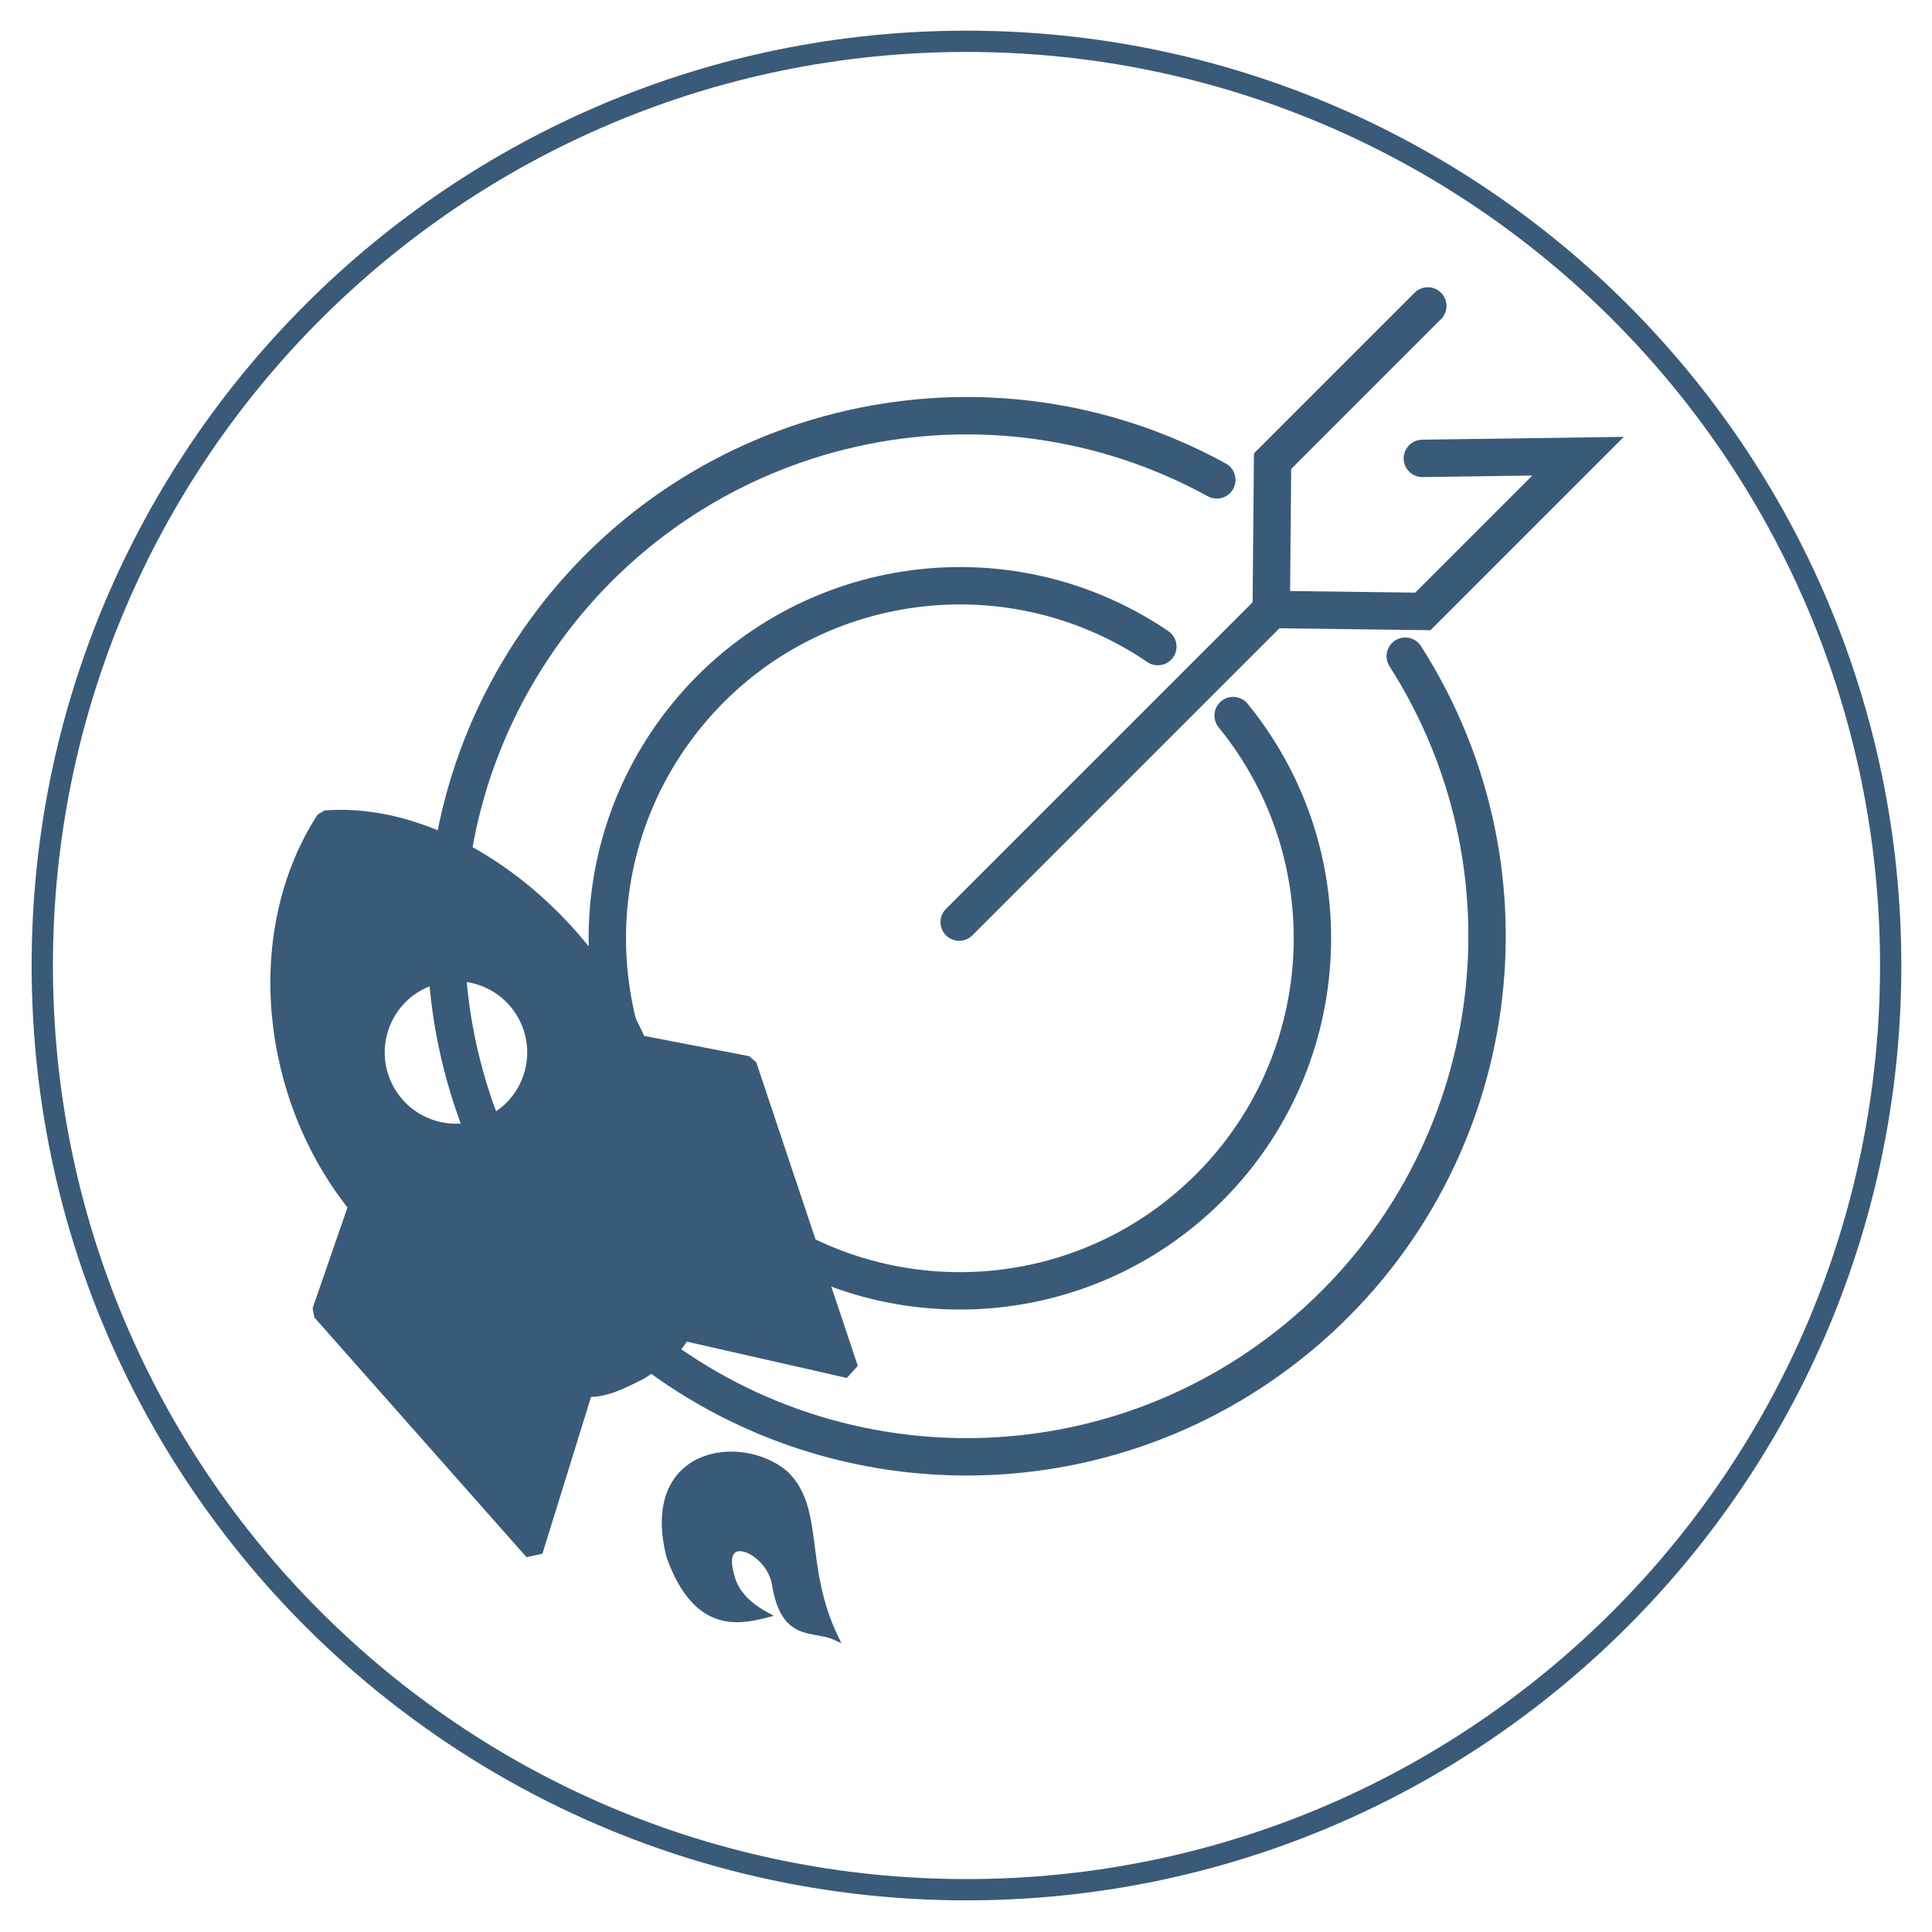
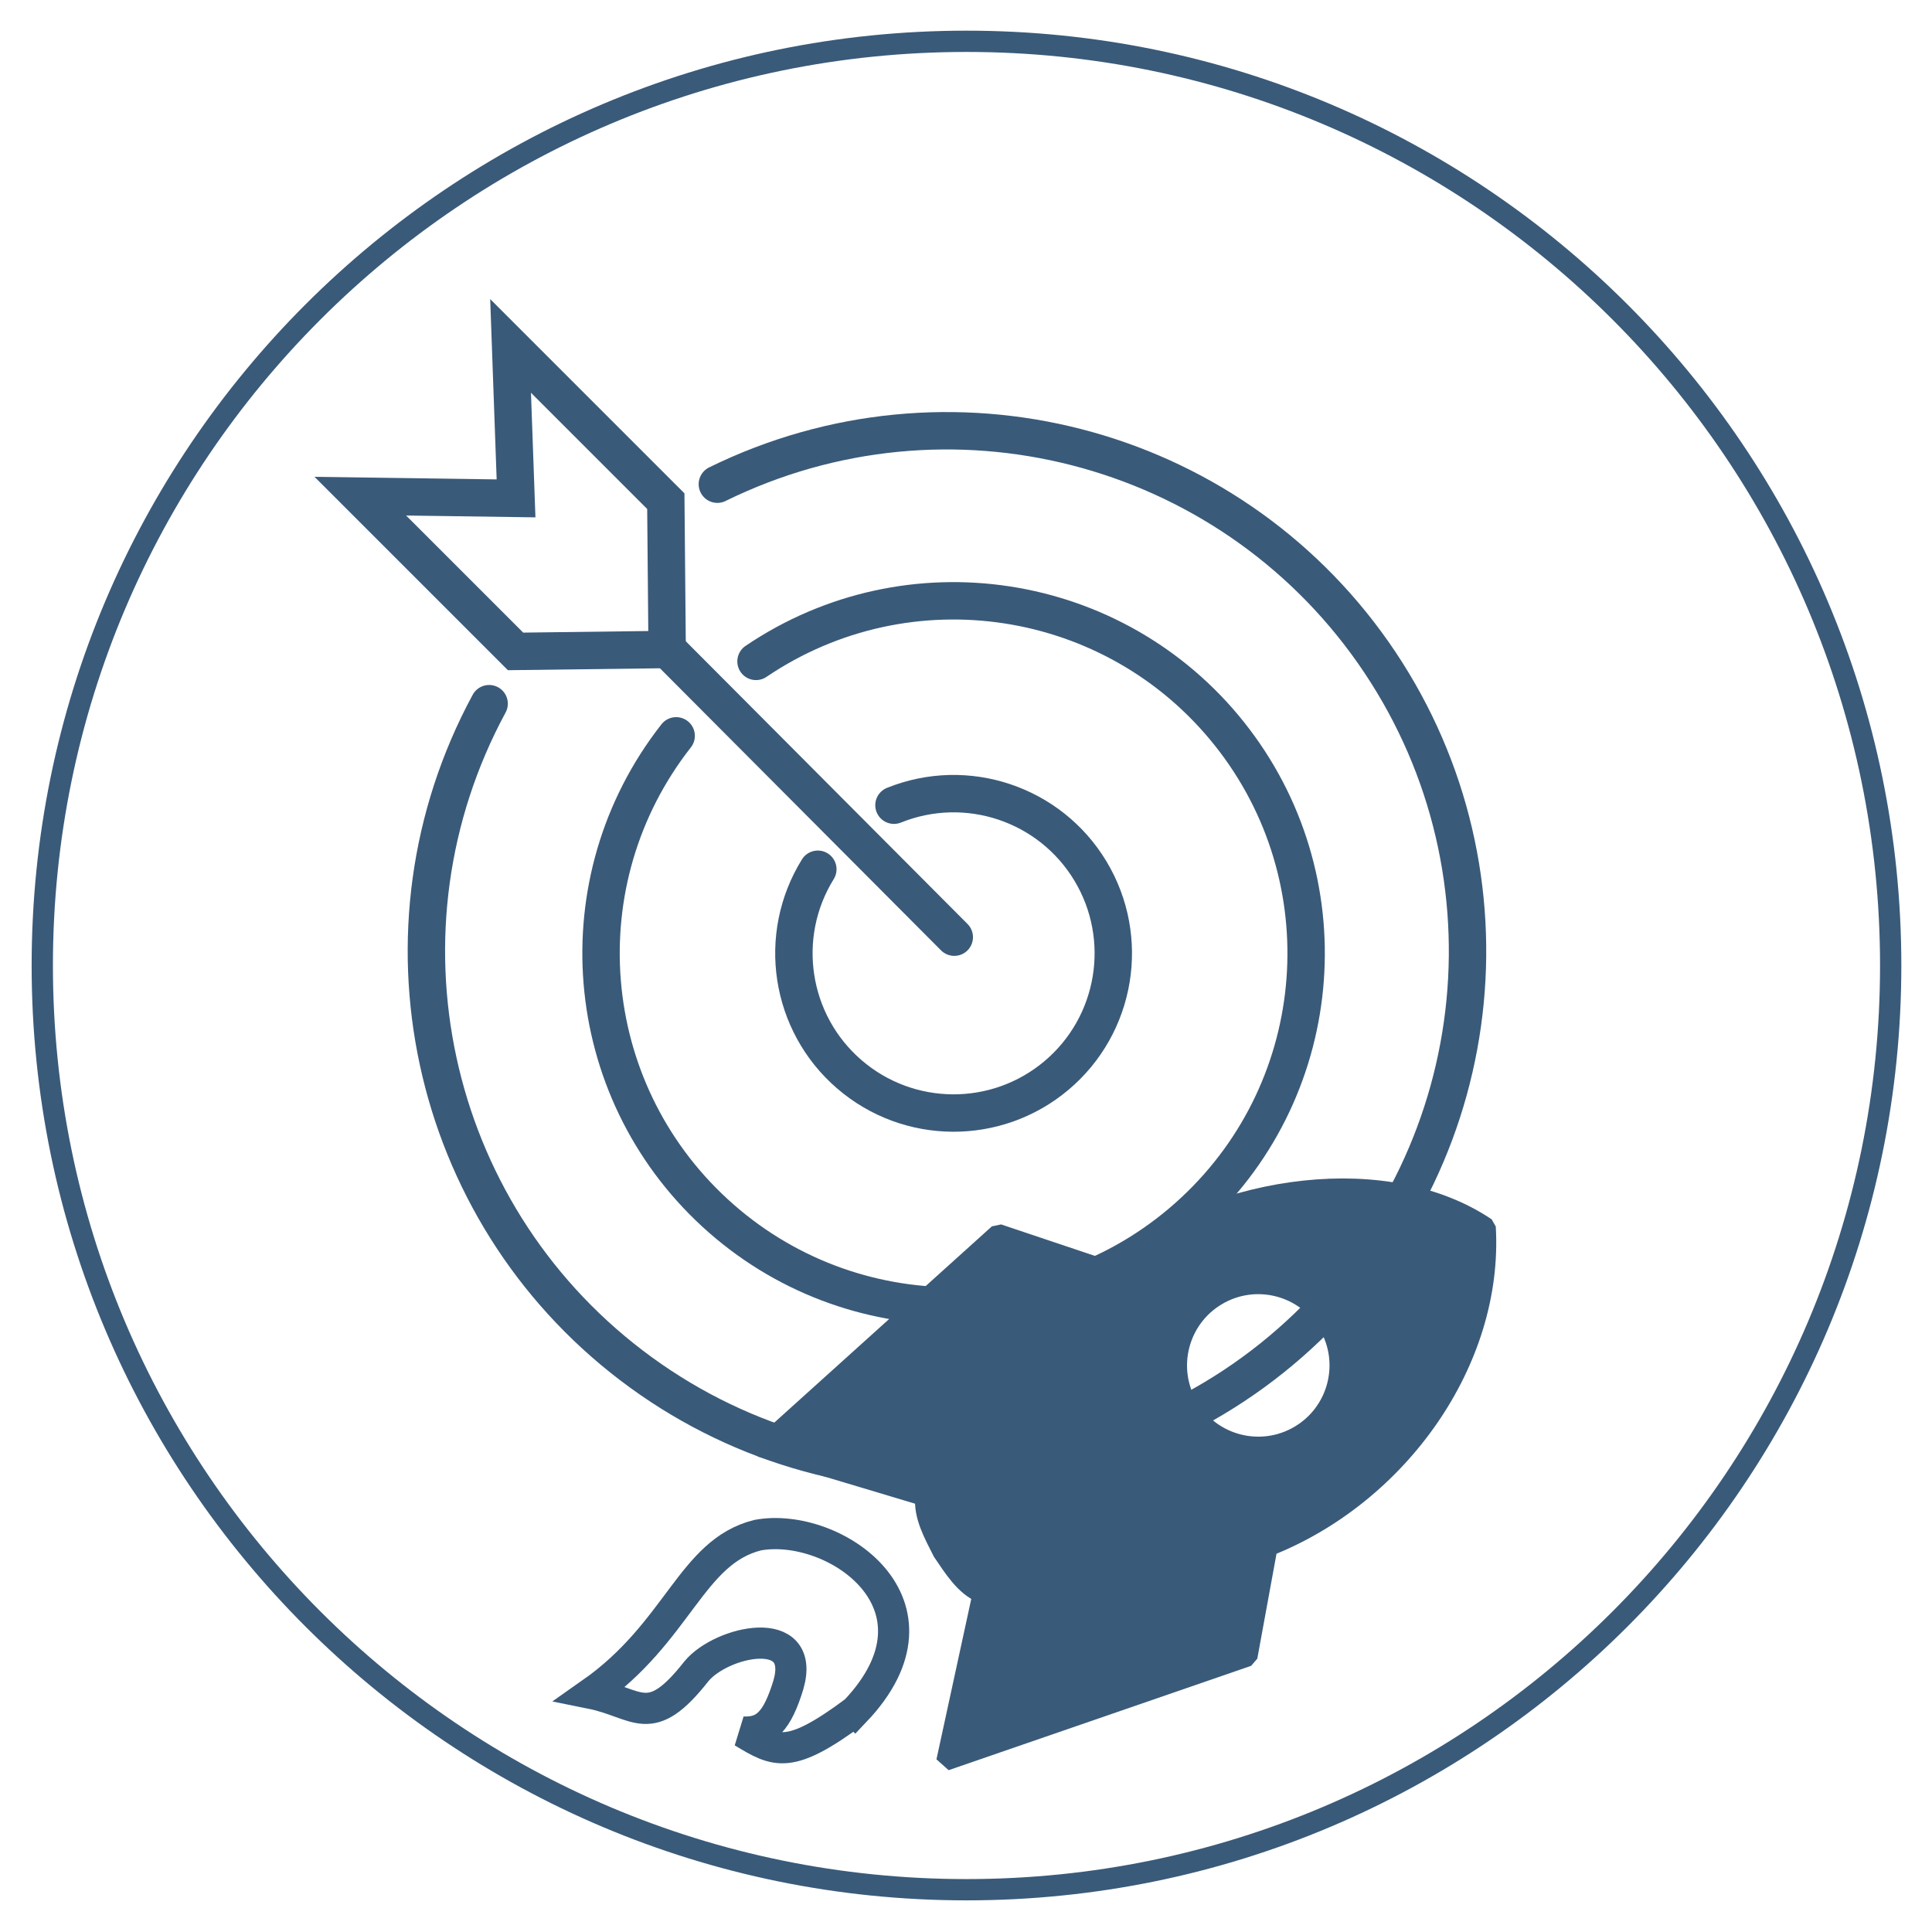
<svg xmlns="http://www.w3.org/2000/svg" width="155" height="155" viewBox="0 0 155 155" id="svg4379" version="1.1">
  <defs id="defs4381">
    <marker orient="auto" refY="0" refX="0" id="Arrow2Mend-3" style="overflow:visible">
      <path id="path4536-6" style="fill:#000080;fill-opacity:1;fill-rule:evenodd;stroke:#000080;stroke-width:0.625;stroke-linejoin:round;stroke-opacity:1" d="M 8.719,4.034 -2.207,0.016 8.719,-4.002 c -1.745,2.372 -1.735,5.617 -6e-7,8.035 z" transform="scale(-0.6,-0.6)" />
    </marker>
  </defs>
  <g id="layer1" transform="translate(0,-897.3622)">
    <circle style="opacity:1;fill:none;fill-opacity:1;fill-rule:nonzero;stroke:#3a5a79;stroke-width:1.707;stroke-linecap:round;stroke-linejoin:round;stroke-miterlimit:4;stroke-dasharray:none;stroke-dashoffset:0;stroke-opacity:1" id="path4147-1-9-8-8-7-2" cx="77.539" cy="974.823" r="74.147" />
-     <path style="fill:#3a5a79;fill-rule:evenodd;stroke:#3a5a79;stroke-width:0.467px;stroke-linecap:butt;stroke-linejoin:miter;stroke-opacity:1;fill-opacity:1" d="m 53.696,1022.22 c -2.156,-8.561 5.723,-9.646 9.285,-6.665 2.988,2.834 1.266,7.366 4.029,13.155 -1.785,-0.82 -4.111,0.248 -4.844,-4.248 -0.468,-2.735 -4.422,-4.379 -3.55,-0.951 0.281,1.519 1.341,2.589 2.837,3.407 -2.293,0.591 -5.657,1.185 -7.757,-4.697 z" id="path5645" />
-     <path style="opacity:1;fill:none;fill-opacity:1;fill-rule:nonzero;stroke:#3a5a79;stroke-width:3;stroke-linecap:round;stroke-linejoin:miter;stroke-miterlimit:4;stroke-dasharray:none;stroke-dashoffset:173.297;stroke-opacity:1" id="path5578" d="m 112.741,950.007 a 41.762,41.762 0 0 1 -8.509,54.59 41.762,41.762 0 0 1 -55.225,-1.623 41.762,41.762 0 0 1 -5.288,-54.995 41.762,41.762 0 0 1 53.904,-12.116" />
-     <path style="opacity:1;fill:none;fill-opacity:1;fill-rule:nonzero;stroke:#3a5a79;stroke-width:3;stroke-linecap:round;stroke-linejoin:miter;stroke-miterlimit:4;stroke-dasharray:none;stroke-dashoffset:173.297;stroke-opacity:1" id="path5578-3" d="m 114.734,953.001 a 28.284,28.284 0 0 1 -1.873,38.475 28.284,28.284 0 0 1 -38.509,0.925 28.284,28.284 0 0 1 -3.719,-38.34 28.284,28.284 0 0 1 37.969,-6.493" transform="matrix(0.9998628,0.01656447,-0.01656447,0.9998628,0,0)" />
-     <g id="g5685" transform="matrix(0.3817101,0.3817101,-0.3817101,0.3817101,248.861,438.521)" style="stroke:#3a5a79;stroke-width:5.557;stroke-miterlimit:4;stroke-dasharray:none;stroke-opacity:1;stroke-linecap:round">
-       <path id="path5666-5" d="m 457.25,809.117 0,32.627 15.449,15.728 16.133,-15.728 0,-32.627 -16.133,16.595" style="fill:none;fill-rule:evenodd;stroke:#3a5a79;stroke-width:5.557;stroke-linecap:round;stroke-linejoin:miter;stroke-miterlimit:4;stroke-dasharray:none;stroke-opacity:1" />
-       <path id="path5683" d="m 472.756,856.903 0,66.217" style="fill:none;fill-rule:evenodd;stroke:#3a5a79;stroke-width:5.557;stroke-linecap:round;stroke-linejoin:miter;stroke-miterlimit:4;stroke-dasharray:none;stroke-opacity:1" />
-     </g>
-     <g id="g5731" transform="translate(-3.761029,4.757353)">
+     <path style="fill:none;fill-opacity:1;fill-rule:evenodd;stroke:#3a5a79;stroke-width:2.5;stroke-linecap:square;stroke-linejoin:miter;stroke-miterlimit:4;stroke-dasharray:none;stroke-opacity:1" d="m 68.596,1034.661 c 8.157,-8.567 -1.69,-15.267 -7.81,-14.137 -5.354,1.337 -6.331,7.759 -13.37,12.692 3.809,0.767 4.688,3.024 8.451,-1.764 1.991,-2.432 8.826,-3.96 7.387,1.068 -0.897,2.941 -1.839,3.891 -3.661,3.798 2.674,1.619 3.725,2.247 9.002,-1.658 z" id="path5645" />
+     <g id="g5731" transform="matrix(-0.8706954,-0.4918227,-0.4918227,0.8706954,616.6049,176.0425)">
      <circle transform="matrix(0.8660254,-0.5,0.5,0.8660254,0,0)" r="6.365" cy="866.313" cx="-453.583" id="path5647" style="opacity:1;fill:none;fill-opacity:1;fill-rule:nonzero;stroke:#3a5a79;stroke-width:1.3;stroke-linecap:round;stroke-linejoin:bevel;stroke-miterlimit:4;stroke-dasharray:none;stroke-dashoffset:173.297;stroke-opacity:1" />
      <g transform="translate(0,-9.999581)" id="g5727">
        <path style="fill:none;fill-rule:evenodd;stroke:#3a5a79;stroke-width:1.5;stroke-linecap:round;stroke-linejoin:bevel;stroke-miterlimit:4;stroke-dasharray:none;stroke-opacity:1" d="m 58.458,1009.381 13.411,3.042 -8.143,-24.348 -8.808,-1.698 c -4.887,-11.043 -15.759,-18.74 -25.056,-18.003 -5.84,9.051 -4.492,22.173 2.619,30.958 l -2.933,8.477 17.014,19.226 4.071,-13.135 c 1.506,0.198 3.08,-0.676 4.44,-1.346 1.26,-0.843 2.804,-1.769 3.386,-3.172 z" id="path5628-6" />
        <path style="opacity:1;fill:#3a5a79;fill-opacity:1;fill-rule:nonzero;stroke:#3a5a79;stroke-width:0.296;stroke-linecap:round;stroke-linejoin:bevel;stroke-miterlimit:4;stroke-dasharray:none;stroke-dashoffset:173.297;stroke-opacity:1" d="m 29.936,71.501 c -5.468,9.168 -4.003,21.447 2.437,29.743 0.657,1.523 -0.557,3.115 -0.871,4.594 -0.337,1.586 -1.551,3.204 -1.125,4.863 4.967,5.959 10.187,11.73 15.421,17.462 1.191,0.446 1.098,-1.418 1.516,-2.119 1.142,-3.115 1.735,-6.457 3.185,-9.431 0.884,-0.75 2.276,-0.479 3.242,-1.19 1.946,-0.809 3.373,-2.392 4.997,-3.643 3.896,0.795 7.784,1.804 11.705,2.539 1.15,-0.485 -0.106,-1.873 -0.146,-2.727 -2.236,-6.778 -4.423,-13.578 -6.821,-20.3 -1.319,-0.83 -3.094,-0.736 -4.589,-1.163 -1.368,-0.369 -2.944,-0.357 -4.156,-1.032 -1.445,-2.419 -2.641,-5.025 -4.521,-7.17 -4.833,-5.86 -11.872,-10.709 -19.732,-10.573 -0.199,-0.061 -0.359,0.102 -0.54,0.147 z m 10.559,11.697 c 4.317,-0.198 7.773,4.886 5.925,8.828 -1.185,3.571 -5.712,5.285 -9.016,3.483 -3.974,-1.71 -4.799,-7.5 -1.716,-10.422 1.223,-1.351 3.016,-1.937 4.807,-1.889 z" id="path5720" transform="translate(0,897.3622)" />
      </g>
    </g>
+     <path style="opacity:1;fill:none;fill-opacity:1;fill-rule:nonzero;stroke:#3a5a79;stroke-width:3;stroke-linecap:round;stroke-linejoin:miter;stroke-miterlimit:4;stroke-dasharray:none;stroke-dashoffset:173.297;stroke-opacity:1" id="path5578" d="m -39.242,953.816 a 41.762,41.762 0 0 1 -11.445,53.107 41.762,41.762 0 0 1 -54.236,-3.135 41.762,41.762 0 0 1 -5.249,-54.072 41.762,41.762 0 0 1 52.62,-13.508" transform="scale(-1,1)" />
+     <path style="opacity:1;fill:none;fill-opacity:1;fill-rule:nonzero;stroke:#3a5a79;stroke-width:3;stroke-linecap:round;stroke-linejoin:miter;stroke-miterlimit:4;stroke-dasharray:none;stroke-dashoffset:173.297;stroke-opacity:1" id="path5578-3" d="m -39.691,957.111 a 28.284,28.284 0 0 1 -2.546,38.331 28.284,28.284 0 0 1 -38.413,0.438 28.284,28.284 0 0 1 -3.419,-38.263 28.284,28.284 0 0 1 37.882,-6.38" transform="matrix(-0.9998843,0.01521329,0.01521329,0.9998843,0,0)" />
+     <path style="fill:none;fill-rule:evenodd;stroke:#3a5a79;stroke-width:3;stroke-linecap:round;stroke-linejoin:miter;stroke-miterlimit:4;stroke-dasharray:none;stroke-opacity:1" d="m 40.963,925.115 12.454,12.454 0.107,11.9 -12.162,0.154 -12.454,-12.454 12.493,0.177 z" id="path5666-5" />
+     <path style="fill:none;fill-rule:evenodd;stroke:#3a5a79;stroke-width:3;stroke-linecap:round;stroke-linejoin:miter;stroke-miterlimit:4;stroke-dasharray:none;stroke-opacity:1" d="m 53.38,949.289 23.18,23.261" id="path5683" />
+     <path style="opacity:1;fill:none;fill-opacity:1;fill-rule:nonzero;stroke:#3a5a79;stroke-width:3;stroke-linecap:round;stroke-linejoin:bevel;stroke-miterlimit:4;stroke-dasharray:none;stroke-dashoffset:173.297;stroke-opacity:1" id="path4239" d="m -71.424,966.688 a 12.812,12.812 0 0 1 -2.61,16.423 12.812,12.812 0 0 1 -16.629,0.013 12.812,12.812 0 0 1 -2.635,-16.419 12.812,12.812 0 0 1 15.798,-5.191" transform="matrix(-0.9999819,-0.00600956,-0.00600956,0.9999819,0,0)" />
  </g>
</svg>
